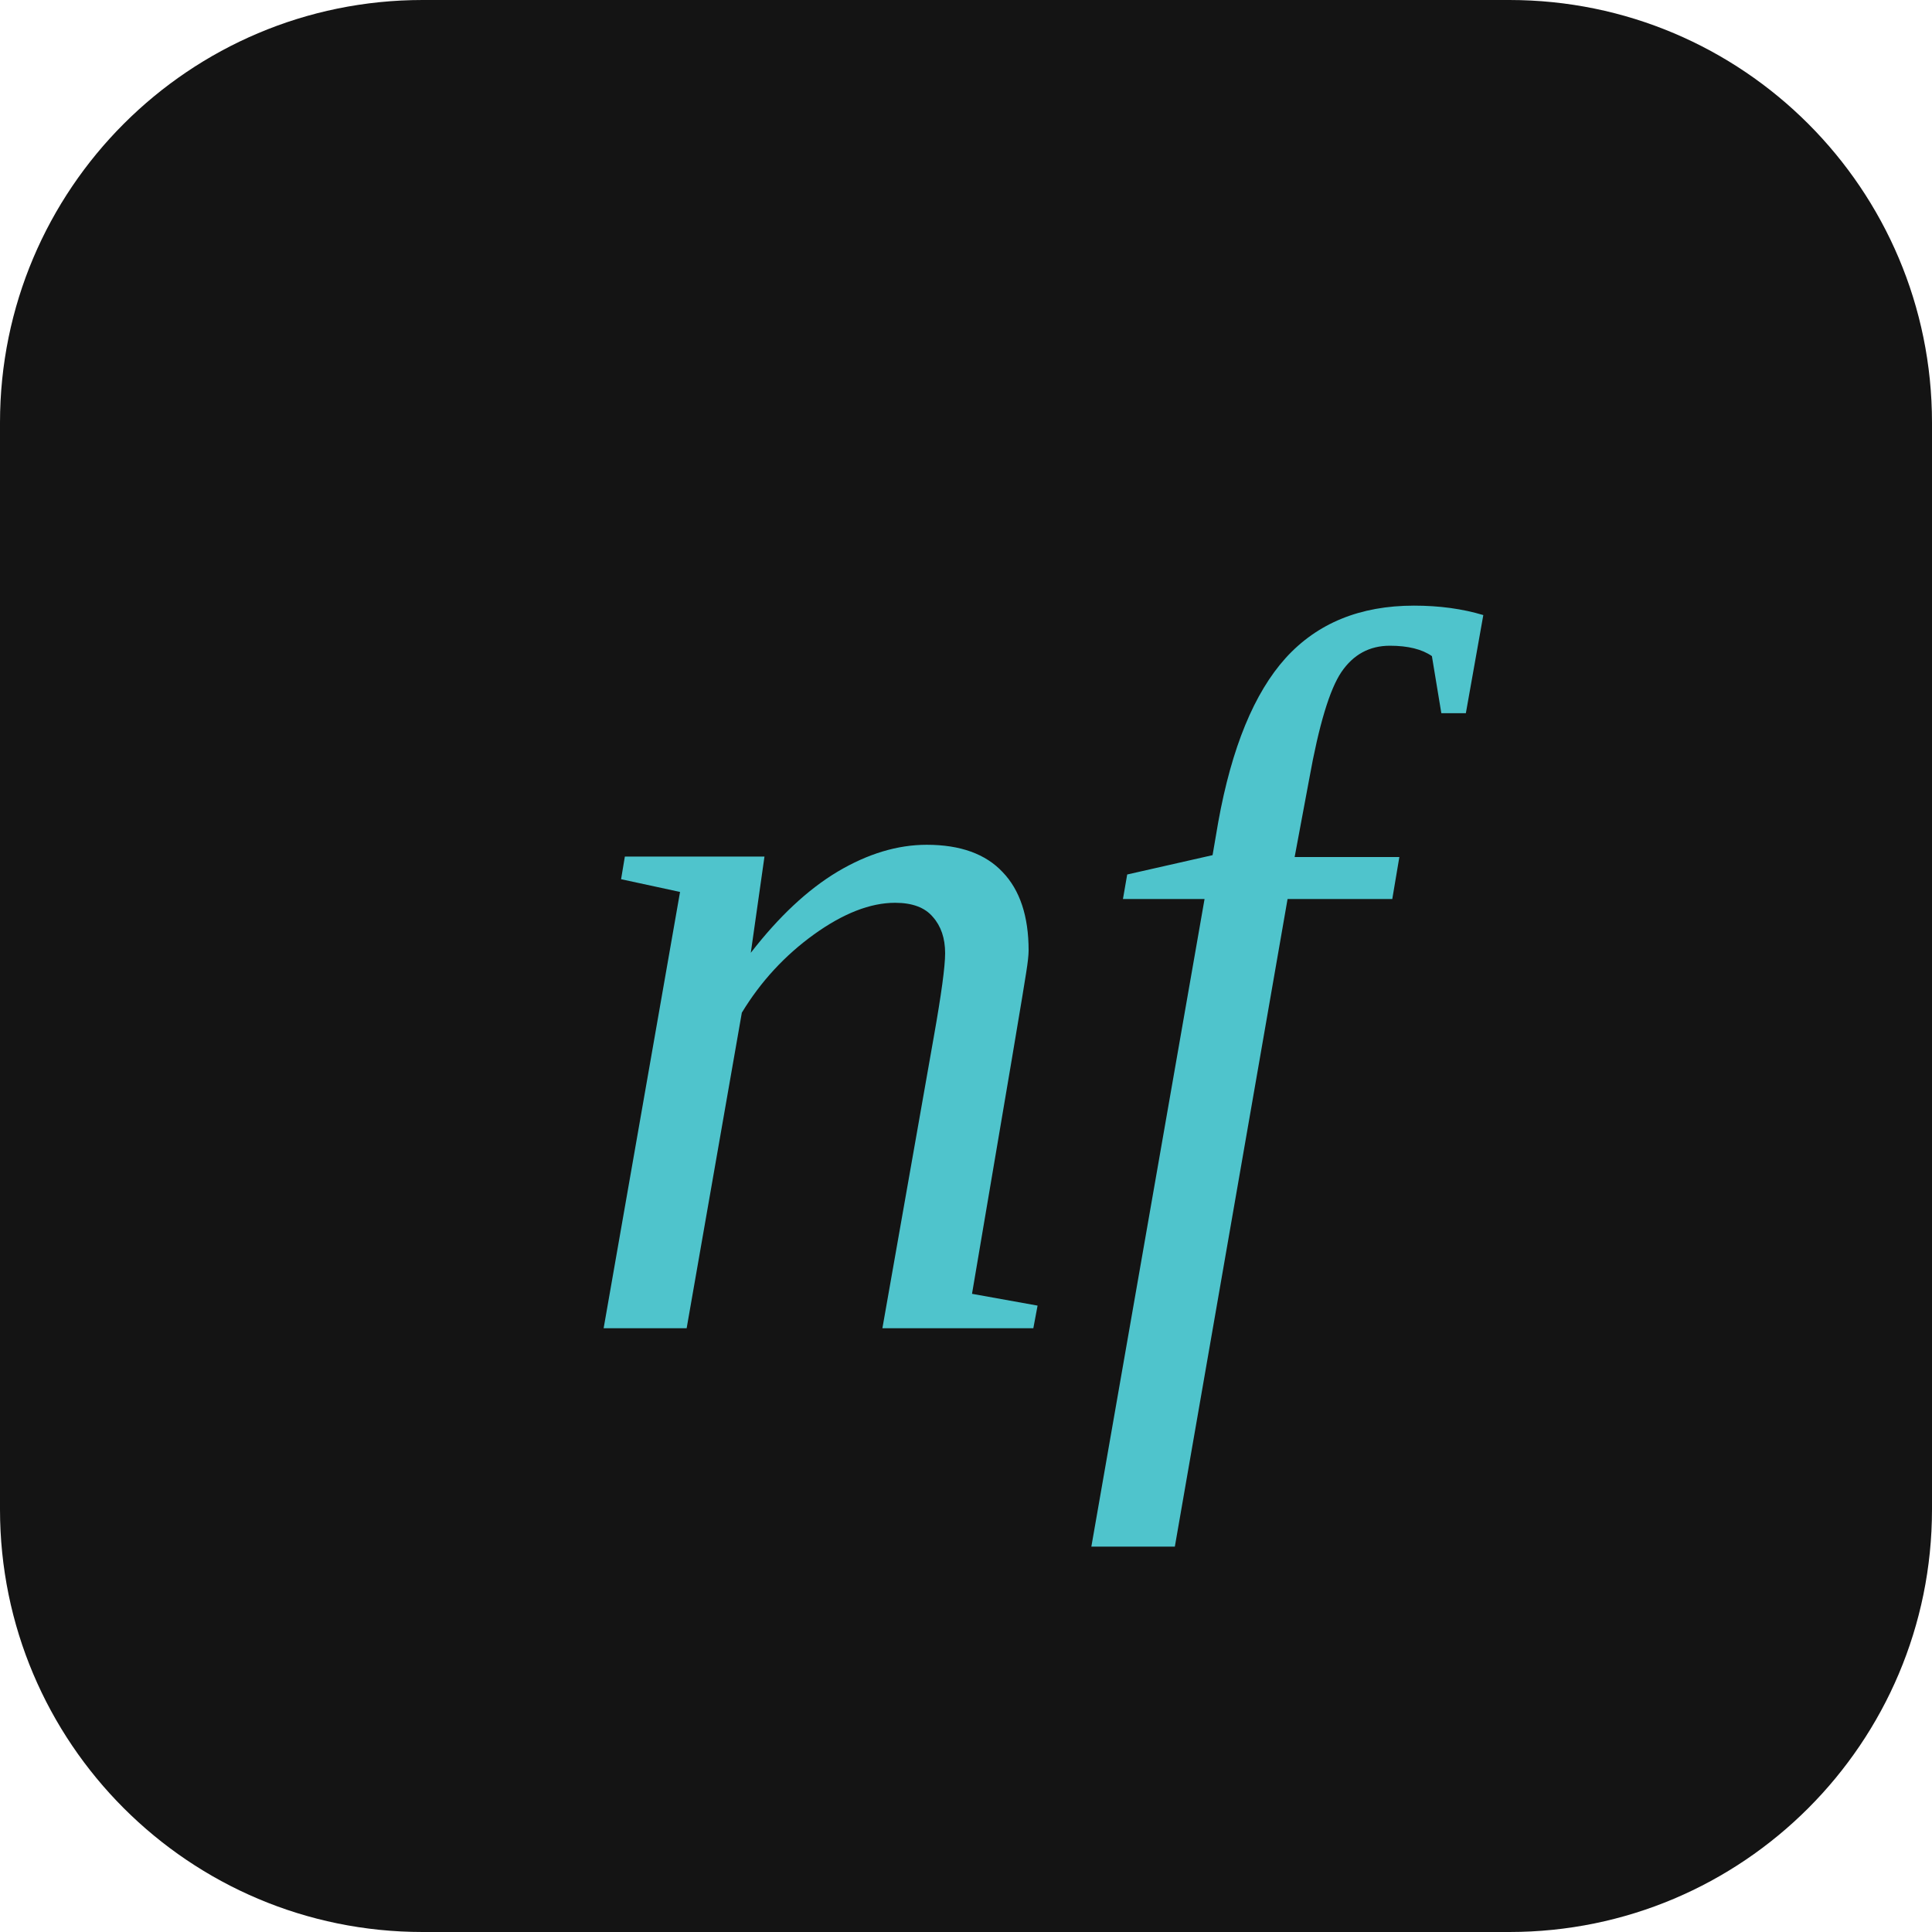
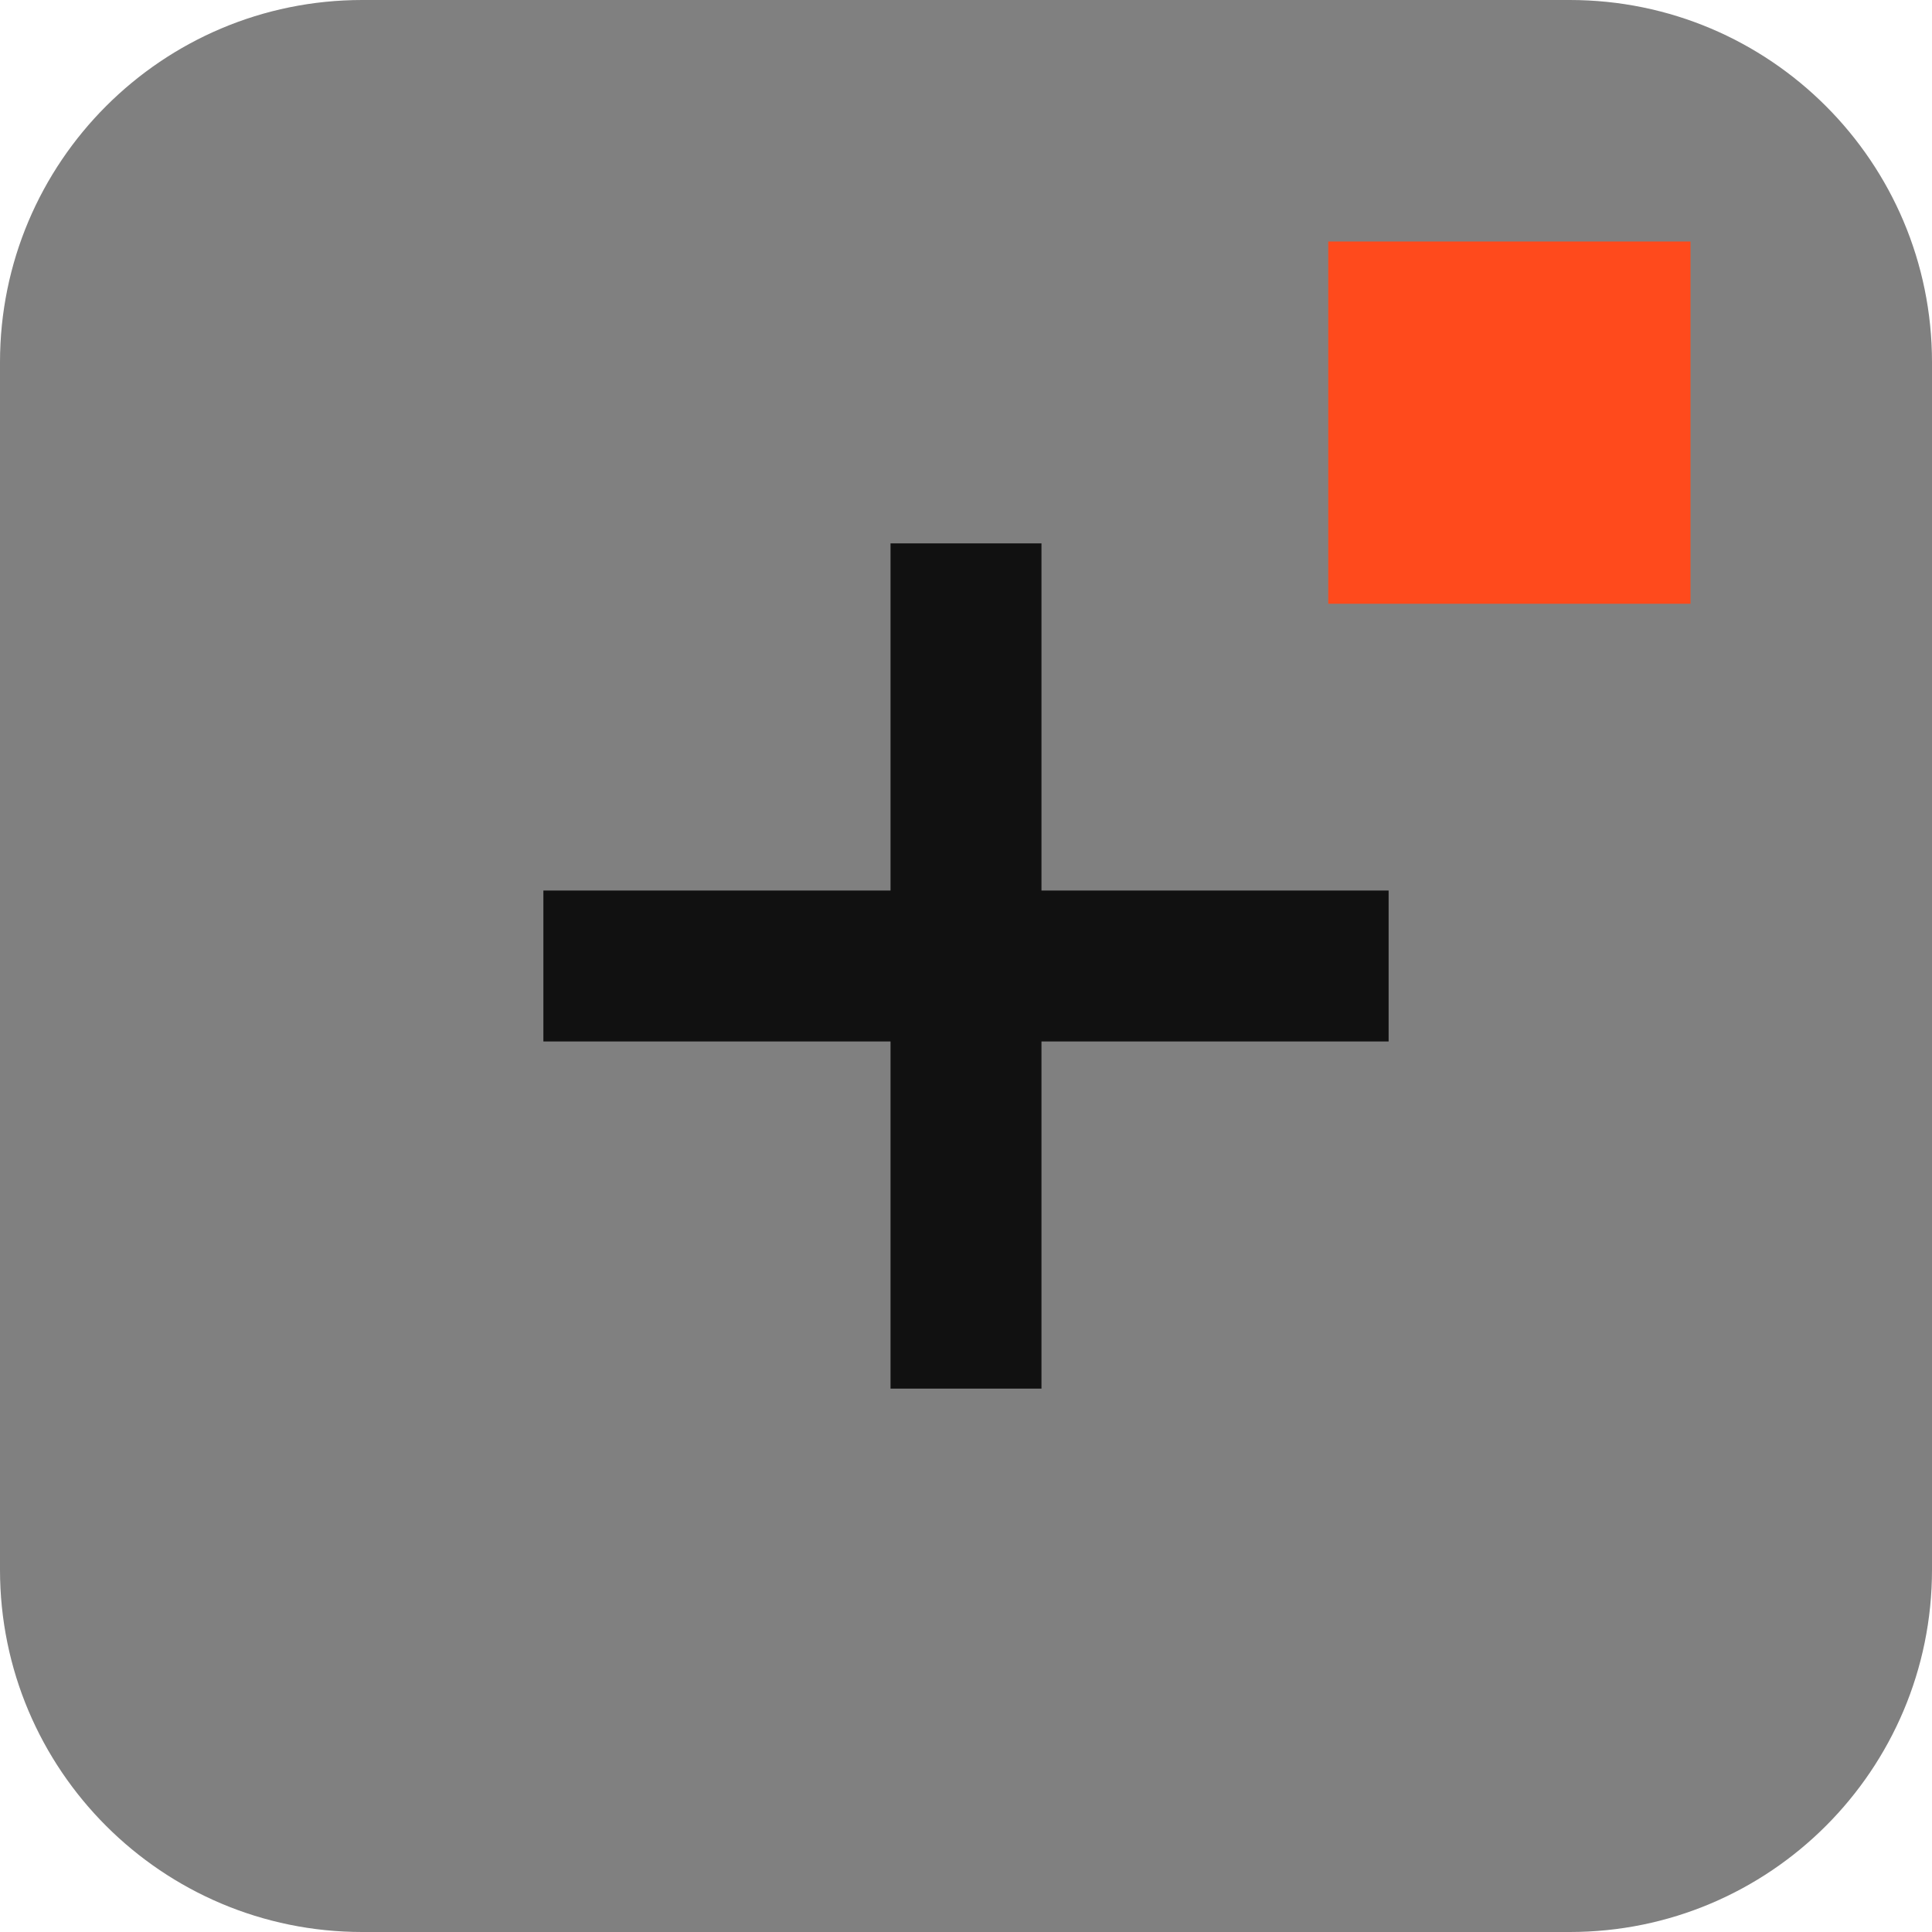
<svg xmlns="http://www.w3.org/2000/svg" viewBox="0 0 64 64">
-   <rect width="64" height="64" rx="14" fill="#141414" />
-   <text x="32" y="44" text-anchor="middle" font-family="Georgia, 'Times New Roman', serif" font-style="italic" font-size="34" fill="#4fc4cc">nf</text>
+   <rect width="64" height="64" rx="12" fill="#808080" />
+   <rect x="18" y="29.5" width="28" height="5" fill="#111" />
+   <rect x="29.5" y="18" width="5" height="28" fill="#111" />
+   <rect x="44" y="8" width="12" height="12" fill="#ff4a1c" />
</svg>
